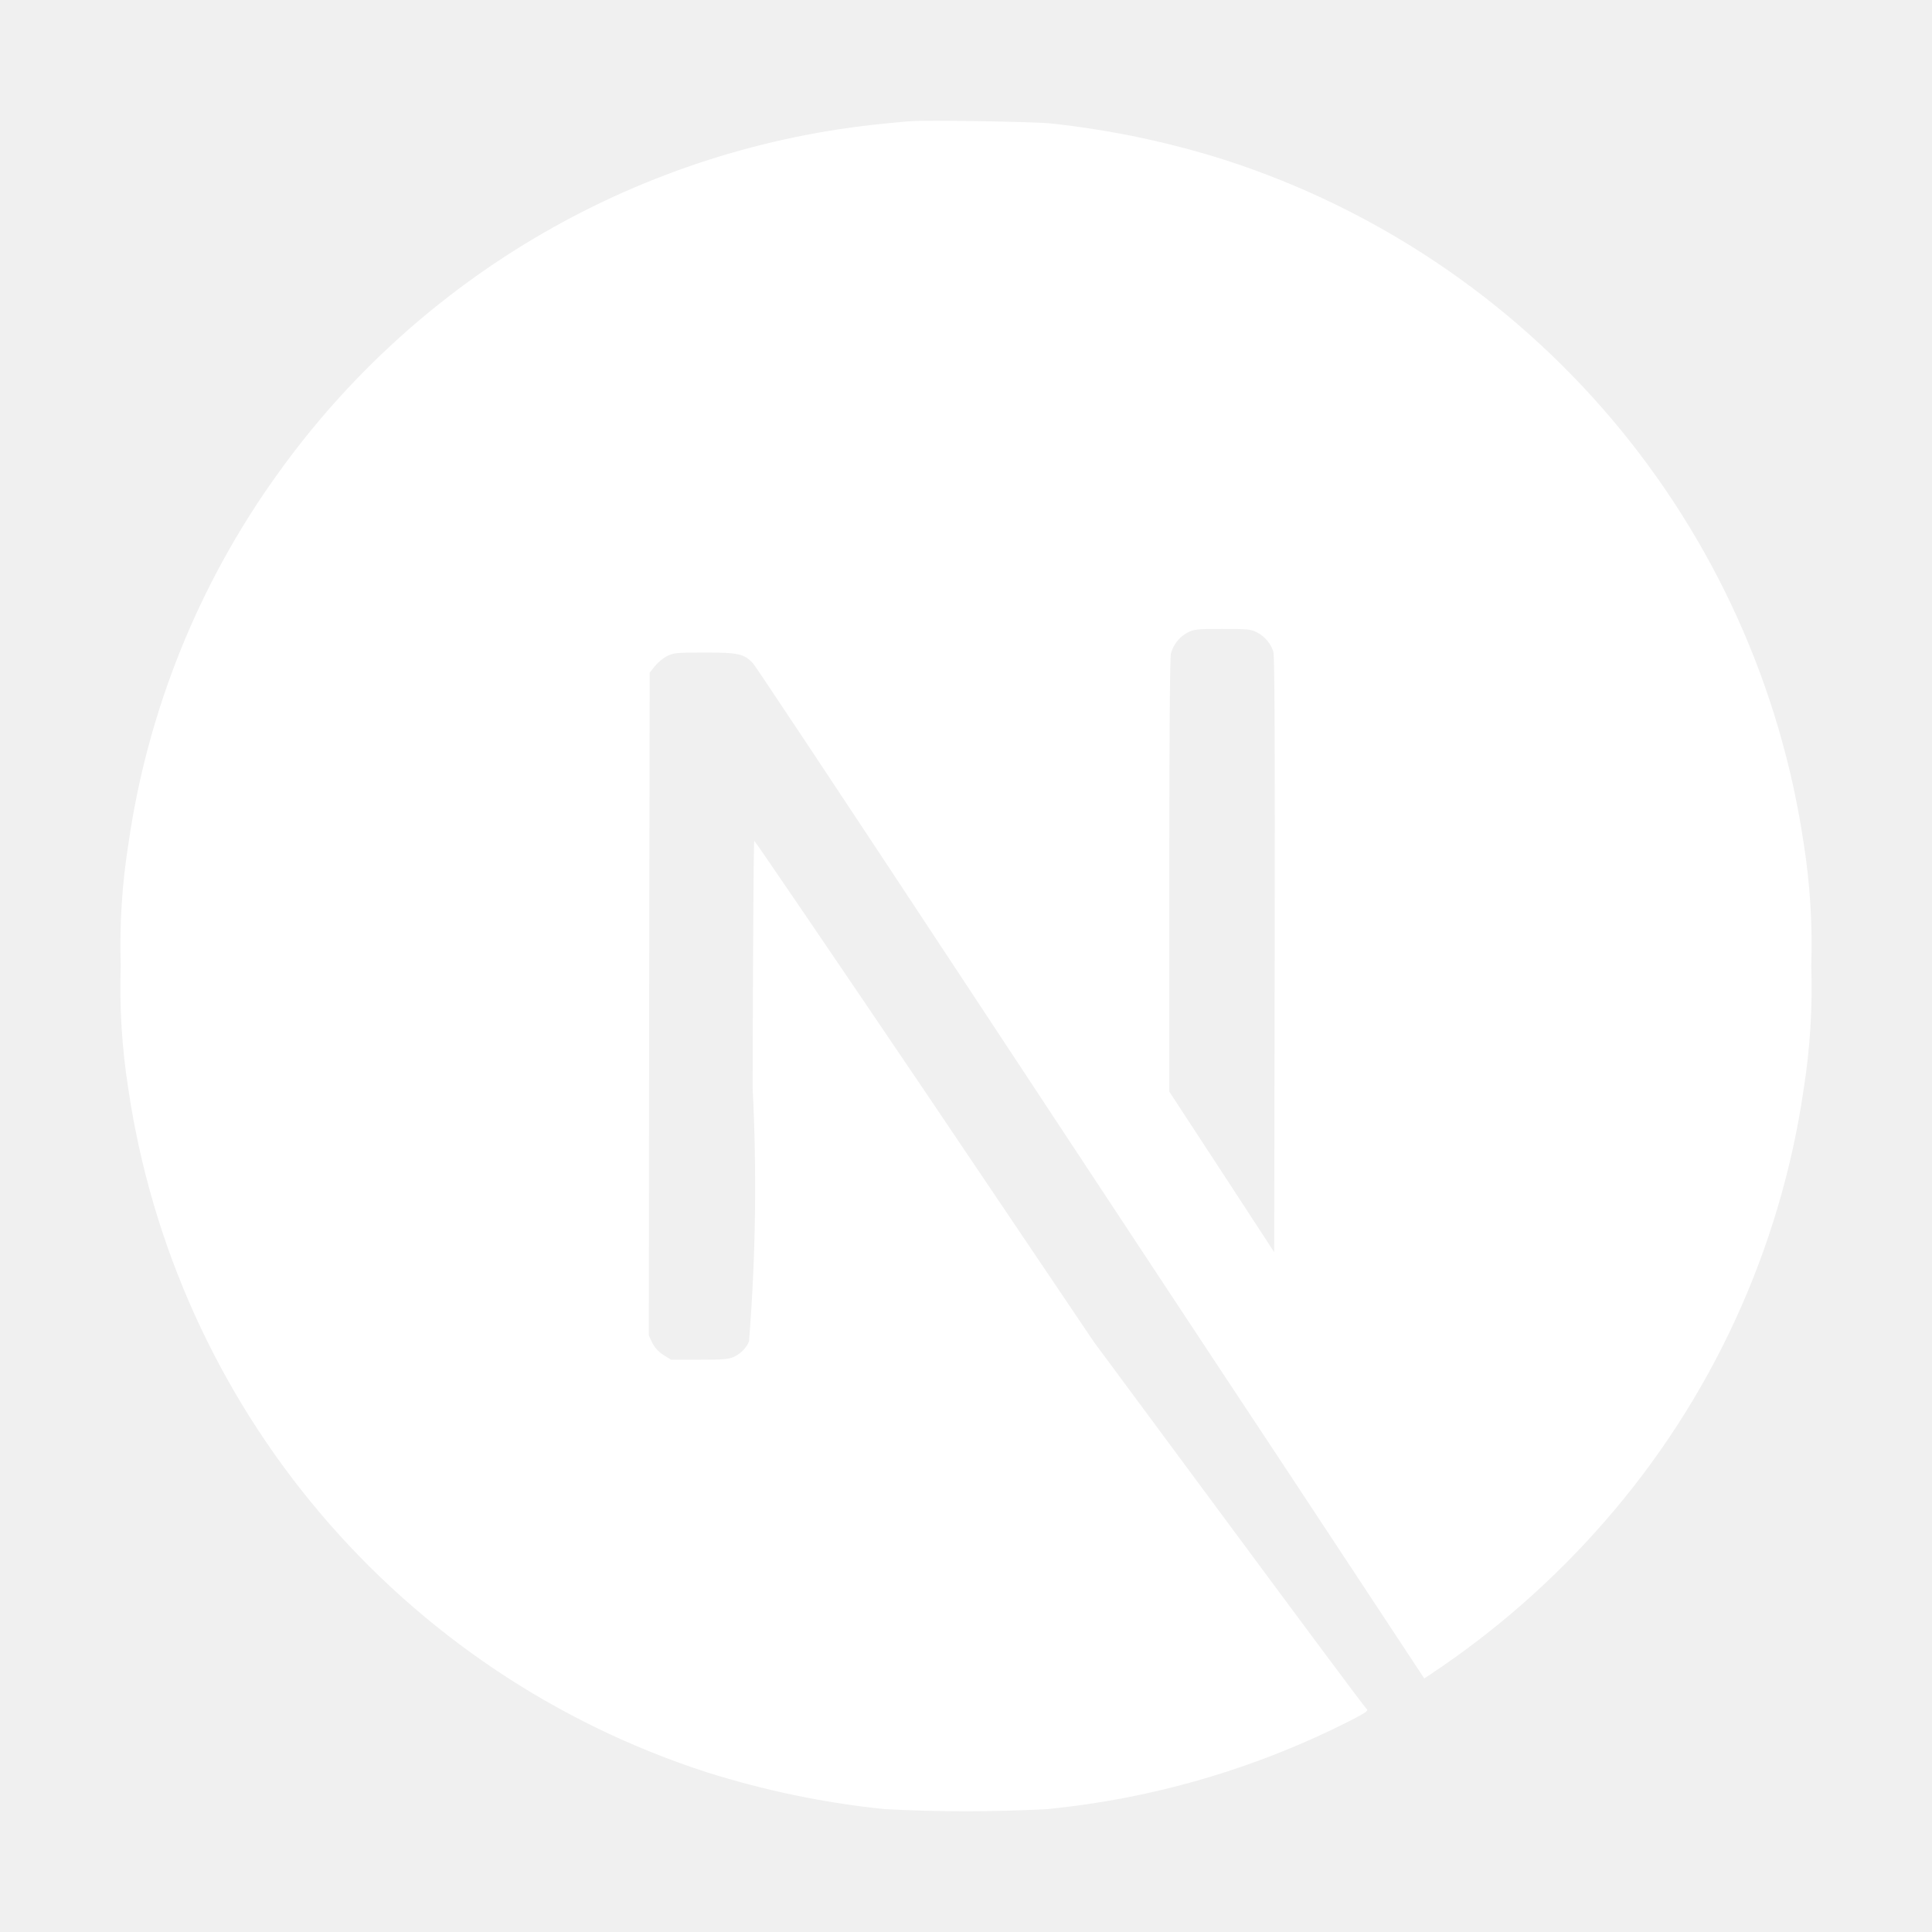
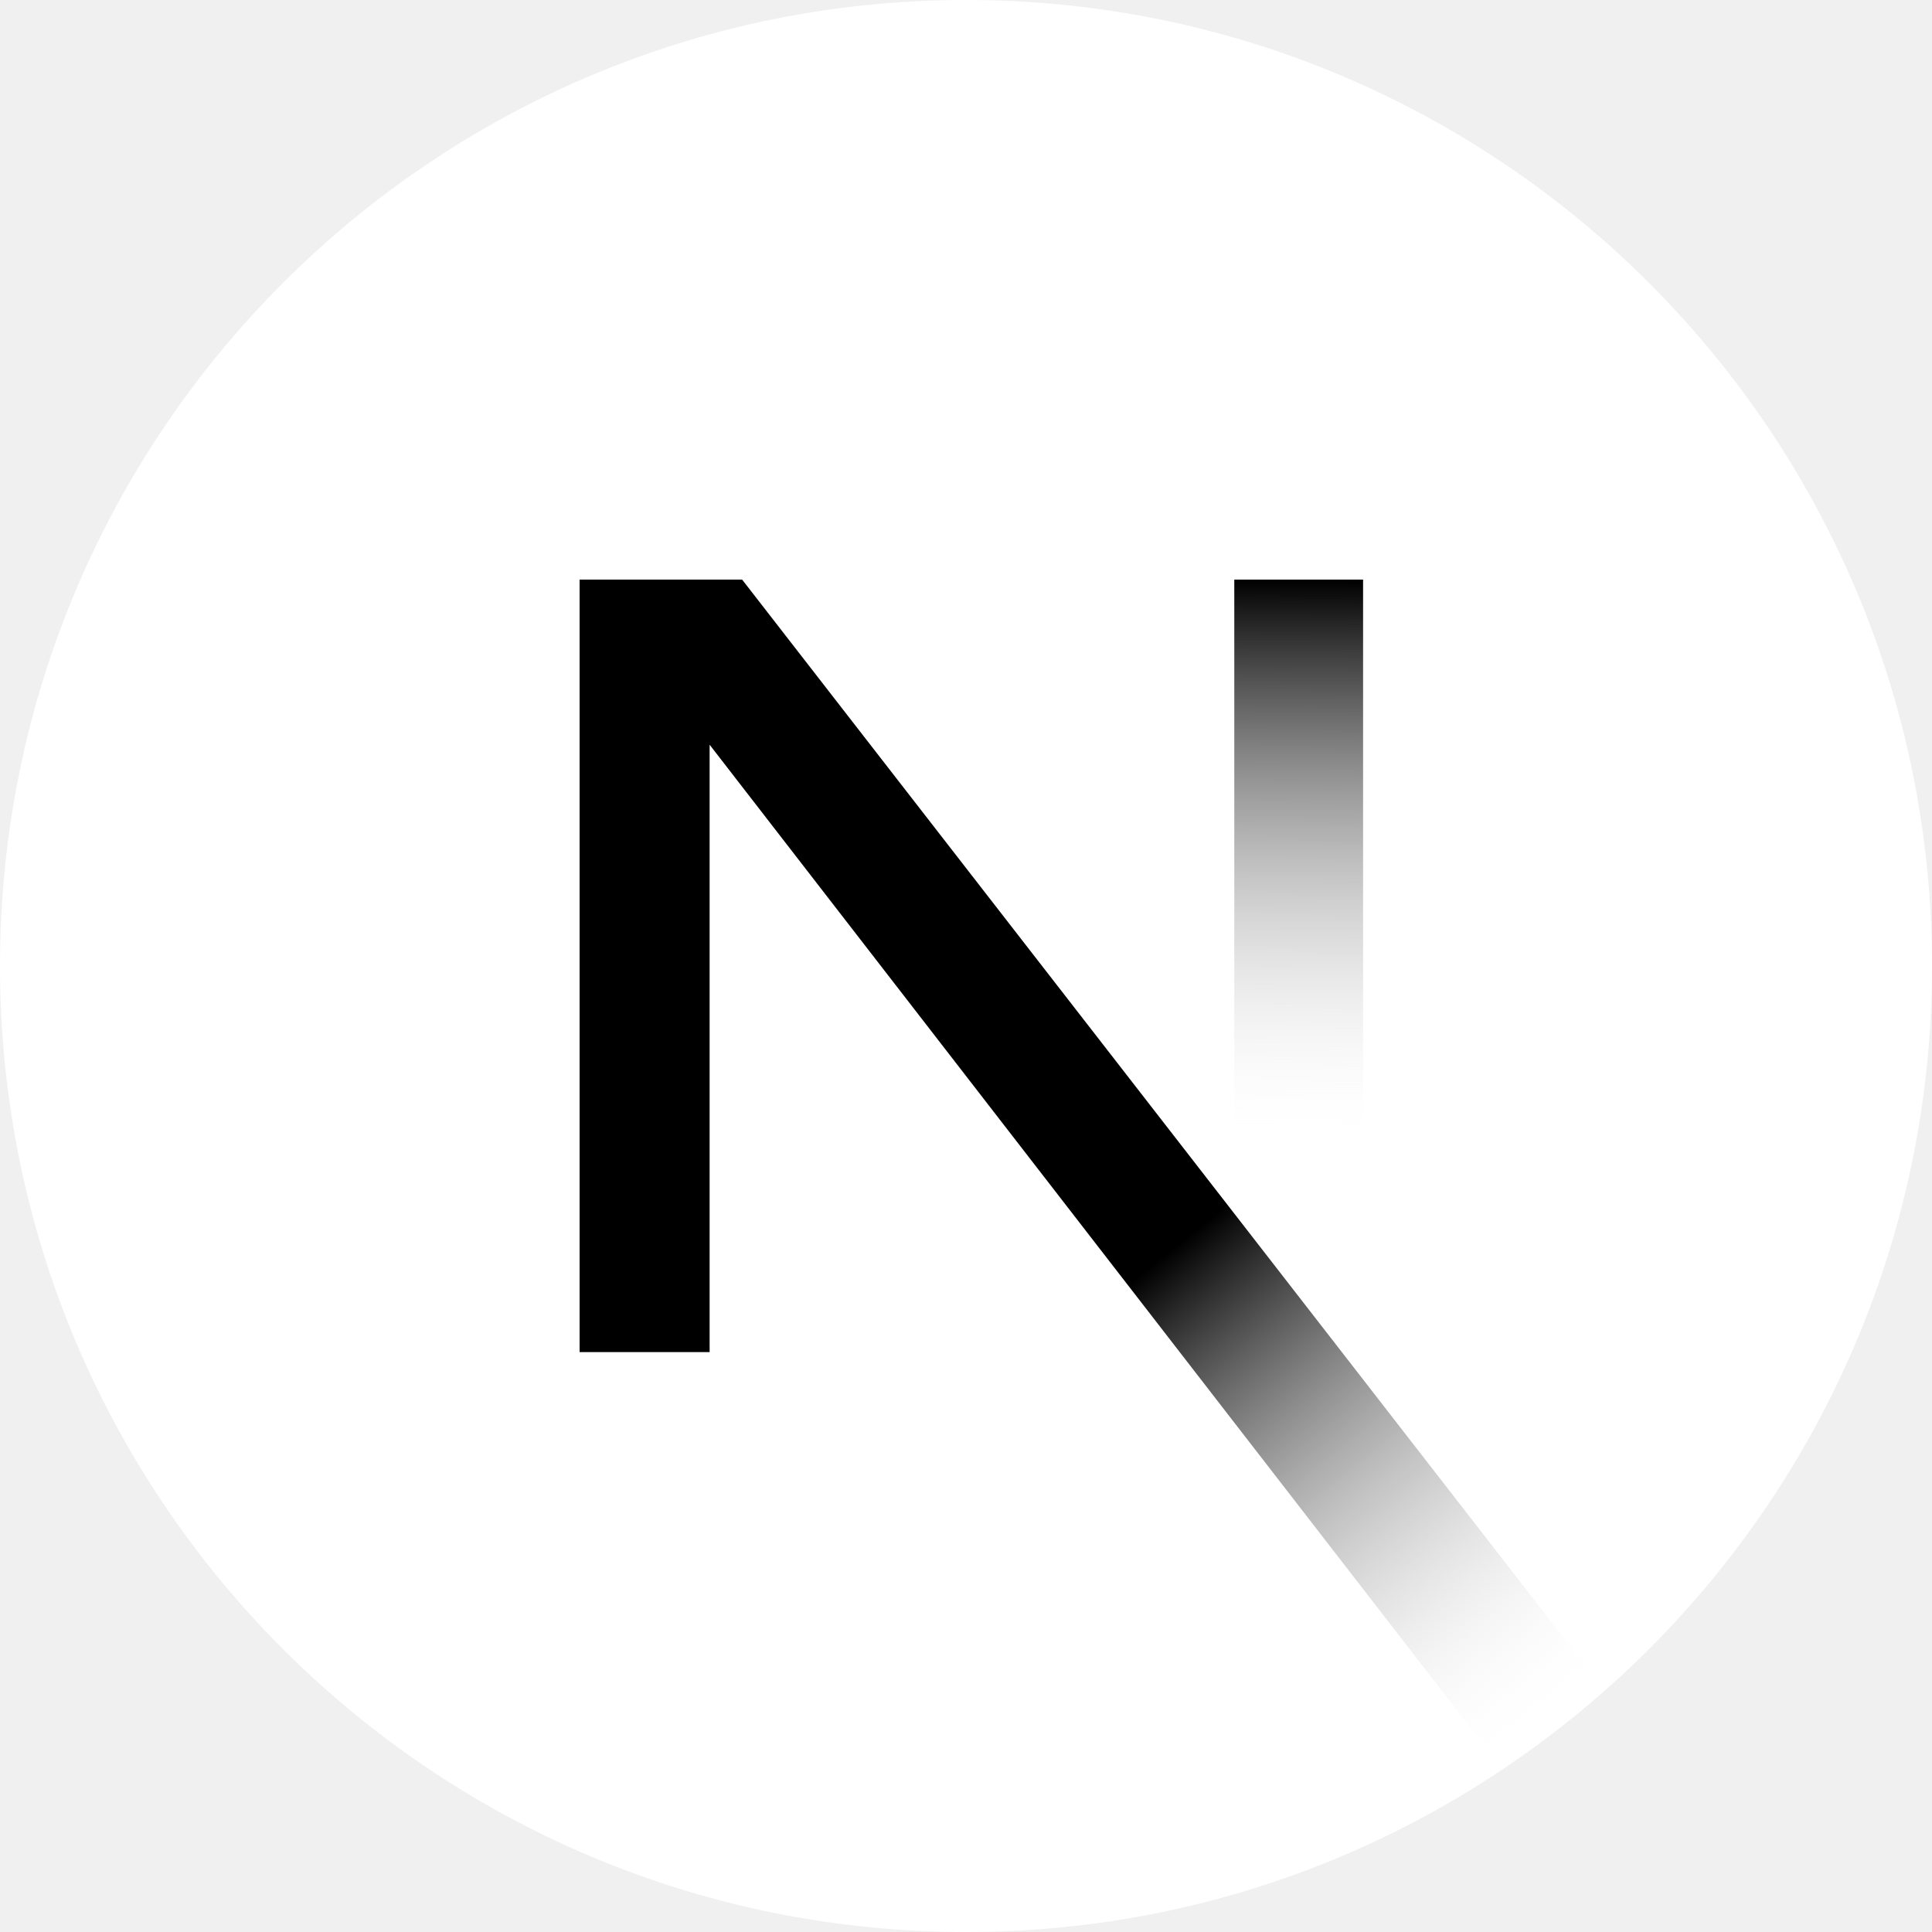
- <svg xmlns="http://www.w3.org/2000/svg" width="387" height="387" viewBox="0 0 387 387" fill="none">
-   <path d="M361.288 168.876C356.641 137.555 343.34 108.154 322.883 83.985C302.426 59.816 275.625 41.841 245.502 32.084C234.03 28.441 222.219 25.969 210.249 24.707C207.068 24.38 185.19 24.017 182.433 24.284C181.707 24.284 179.386 24.574 177.305 24.743C153.191 27.077 129.856 34.547 108.869 46.65C87.881 58.753 69.728 75.209 55.63 94.911C39.859 116.801 29.608 142.175 25.747 168.876C24.446 177.016 23.923 185.261 24.186 193.499C23.909 201.749 24.42 210.006 25.71 218.158C30.349 249.486 43.647 278.894 64.104 303.068C84.562 327.242 111.367 345.22 141.496 354.975C153.128 358.661 165.107 361.145 177.245 362.388C188.049 362.957 198.876 362.957 209.68 362.388C230.954 360.308 251.649 354.258 270.693 344.55C273.596 343.063 274.164 342.664 273.765 342.337C273.366 342.011 261.091 325.49 246.191 305.366L219.113 268.795L185.251 218.582C166.578 190.984 151.219 168.417 151.086 168.417C150.953 168.417 150.82 190.681 150.76 217.929C151.623 234.858 151.381 251.825 150.034 268.722C149.452 270.041 148.419 271.109 147.119 271.734C146.055 272.266 145.124 272.363 140.129 272.363H134.409L132.885 271.407C131.941 270.814 131.173 269.979 130.66 268.988L129.97 267.501L130.031 201.143L130.14 134.748L131.156 133.454C131.841 132.648 132.659 131.965 133.574 131.434C134.929 130.781 135.461 130.709 141.181 130.709C147.942 130.709 149.066 130.975 150.856 132.897C151.352 133.43 169.723 161.088 191.697 194.418C213.671 227.749 243.7 273.258 258.503 295.595L285.29 336.206L286.645 335.311C299.555 326.727 311.257 316.452 321.439 304.762C342.771 280.349 356.607 250.3 361.288 218.219C362.582 210.046 363.092 201.769 362.811 193.499C363.086 185.262 362.576 177.017 361.288 168.876V168.876ZM255.334 191.31L255.237 250.824L244.74 234.739L234.219 218.654V175.359C234.219 147.398 234.352 131.676 234.545 130.914C234.781 130.033 235.193 129.209 235.757 128.492C236.32 127.775 237.023 127.18 237.823 126.742C239.177 126.04 239.673 125.98 244.873 125.98C249.711 125.98 250.63 126.04 251.718 126.645C252.51 127.039 253.214 127.587 253.789 128.258C254.365 128.929 254.8 129.709 255.068 130.551C255.334 131.446 255.395 149.841 255.334 191.31Z" fill="white" />
+ <svg xmlns="http://www.w3.org/2000/svg" width="271" height="271" viewBox="0 0 271 271" fill="none">
+   <g clip-path="url(#clip0_5753_2)">
+     <path d="M135.5 271C210.335 271 271 210.335 271 135.5C271 60.665 210.335 0 135.5 0C60.665 0 0 60.665 0 135.5C0 210.335 60.665 271 135.5 271Z" fill="white" />
+     <path d="M225.093 237.157L104.098 81.301H81.301V189.656H99.538V104.461L210.777 248.184C215.796 244.825 220.579 241.139 225.093 237.157Z" fill="url(#paint0_linear_5753_2)" />
+     <path d="M191.199 81.301H173.133V189.701H191.199V81.301Z" fill="url(#paint1_linear_5753_2)" />
+   </g>
+   <defs>
+     <linearGradient id="paint0_linear_5753_2" x1="164.106" y1="175.398" x2="217.553" y2="241.642" gradientUnits="userSpaceOnUse">
+       <stop />
+       <stop offset="1" stop-color="white" stop-opacity="0" />
+       <stop offset="1" stop-color="white" stop-opacity="0" />
+     </linearGradient>
+     <linearGradient id="paint1_linear_5753_2" x1="182.166" y1="81.301" x2="181.864" y2="160.907" gradientUnits="userSpaceOnUse">
+       <stop />
+       <stop offset="1" stop-color="white" stop-opacity="0" />
+     </linearGradient>
+     <clipPath id="clip0_5753_2">
+       <rect width="271" height="271" fill="white" />
+     </clipPath>
+   </defs>
</svg>
